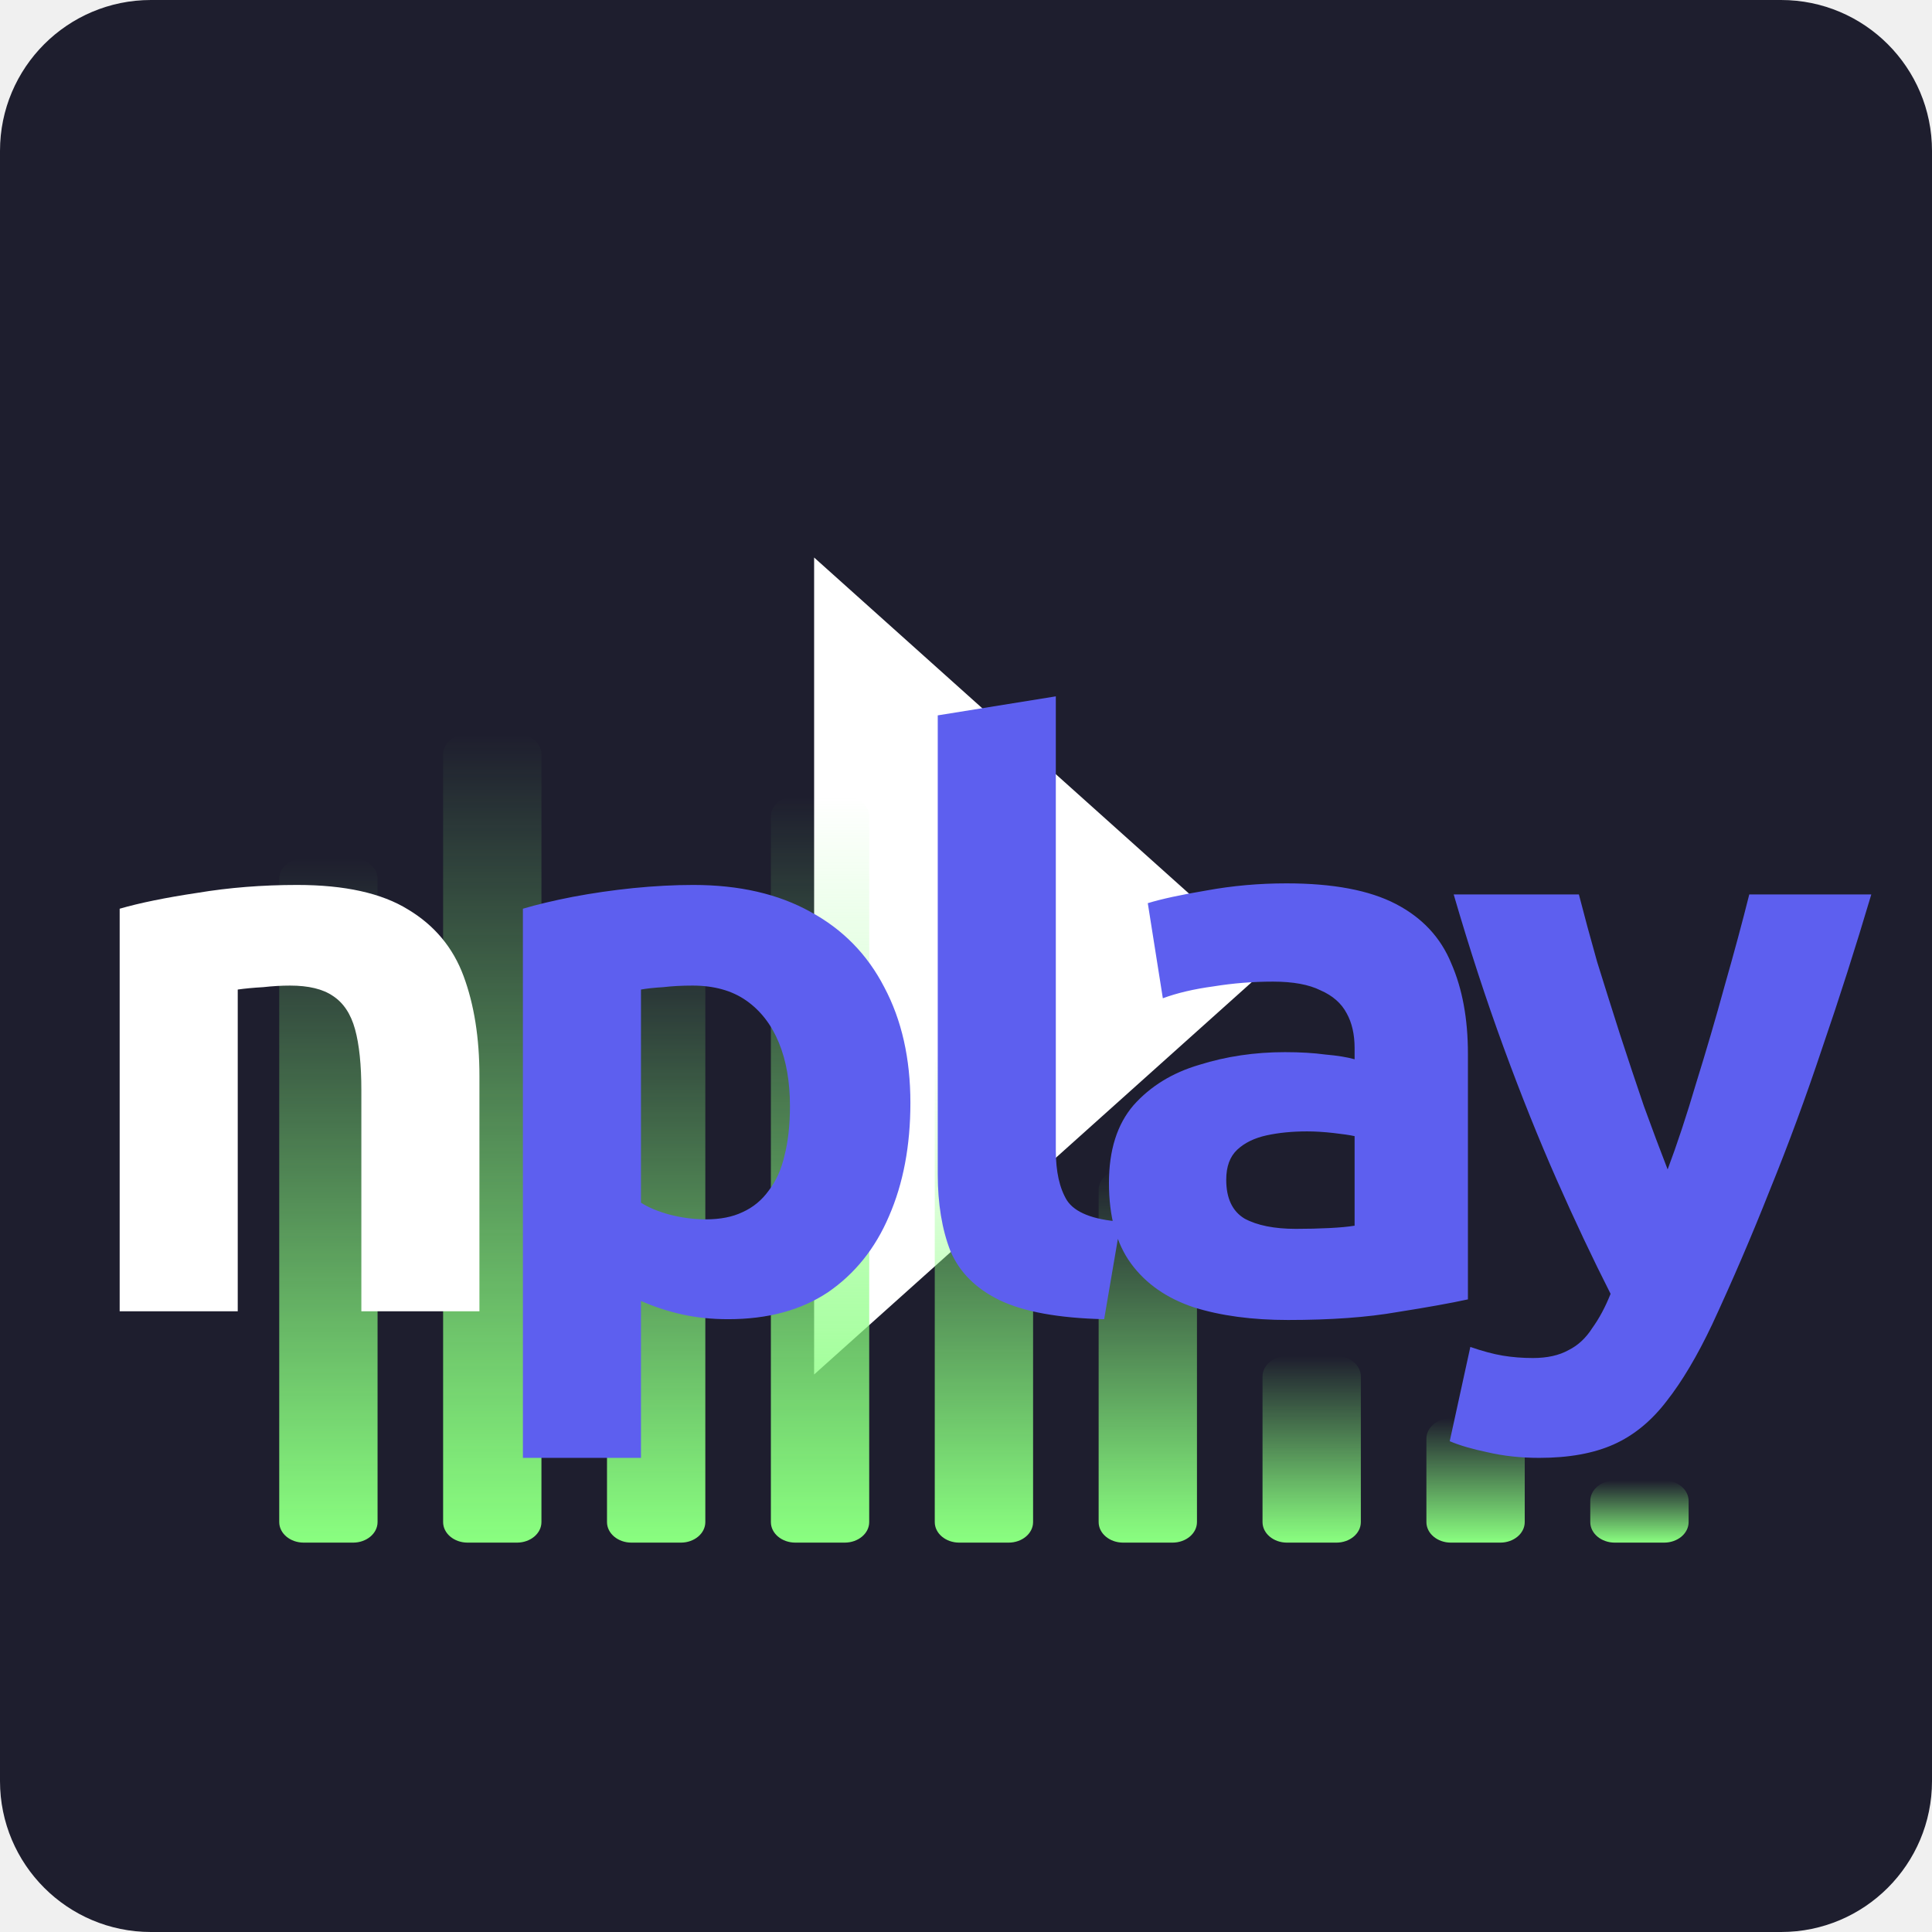
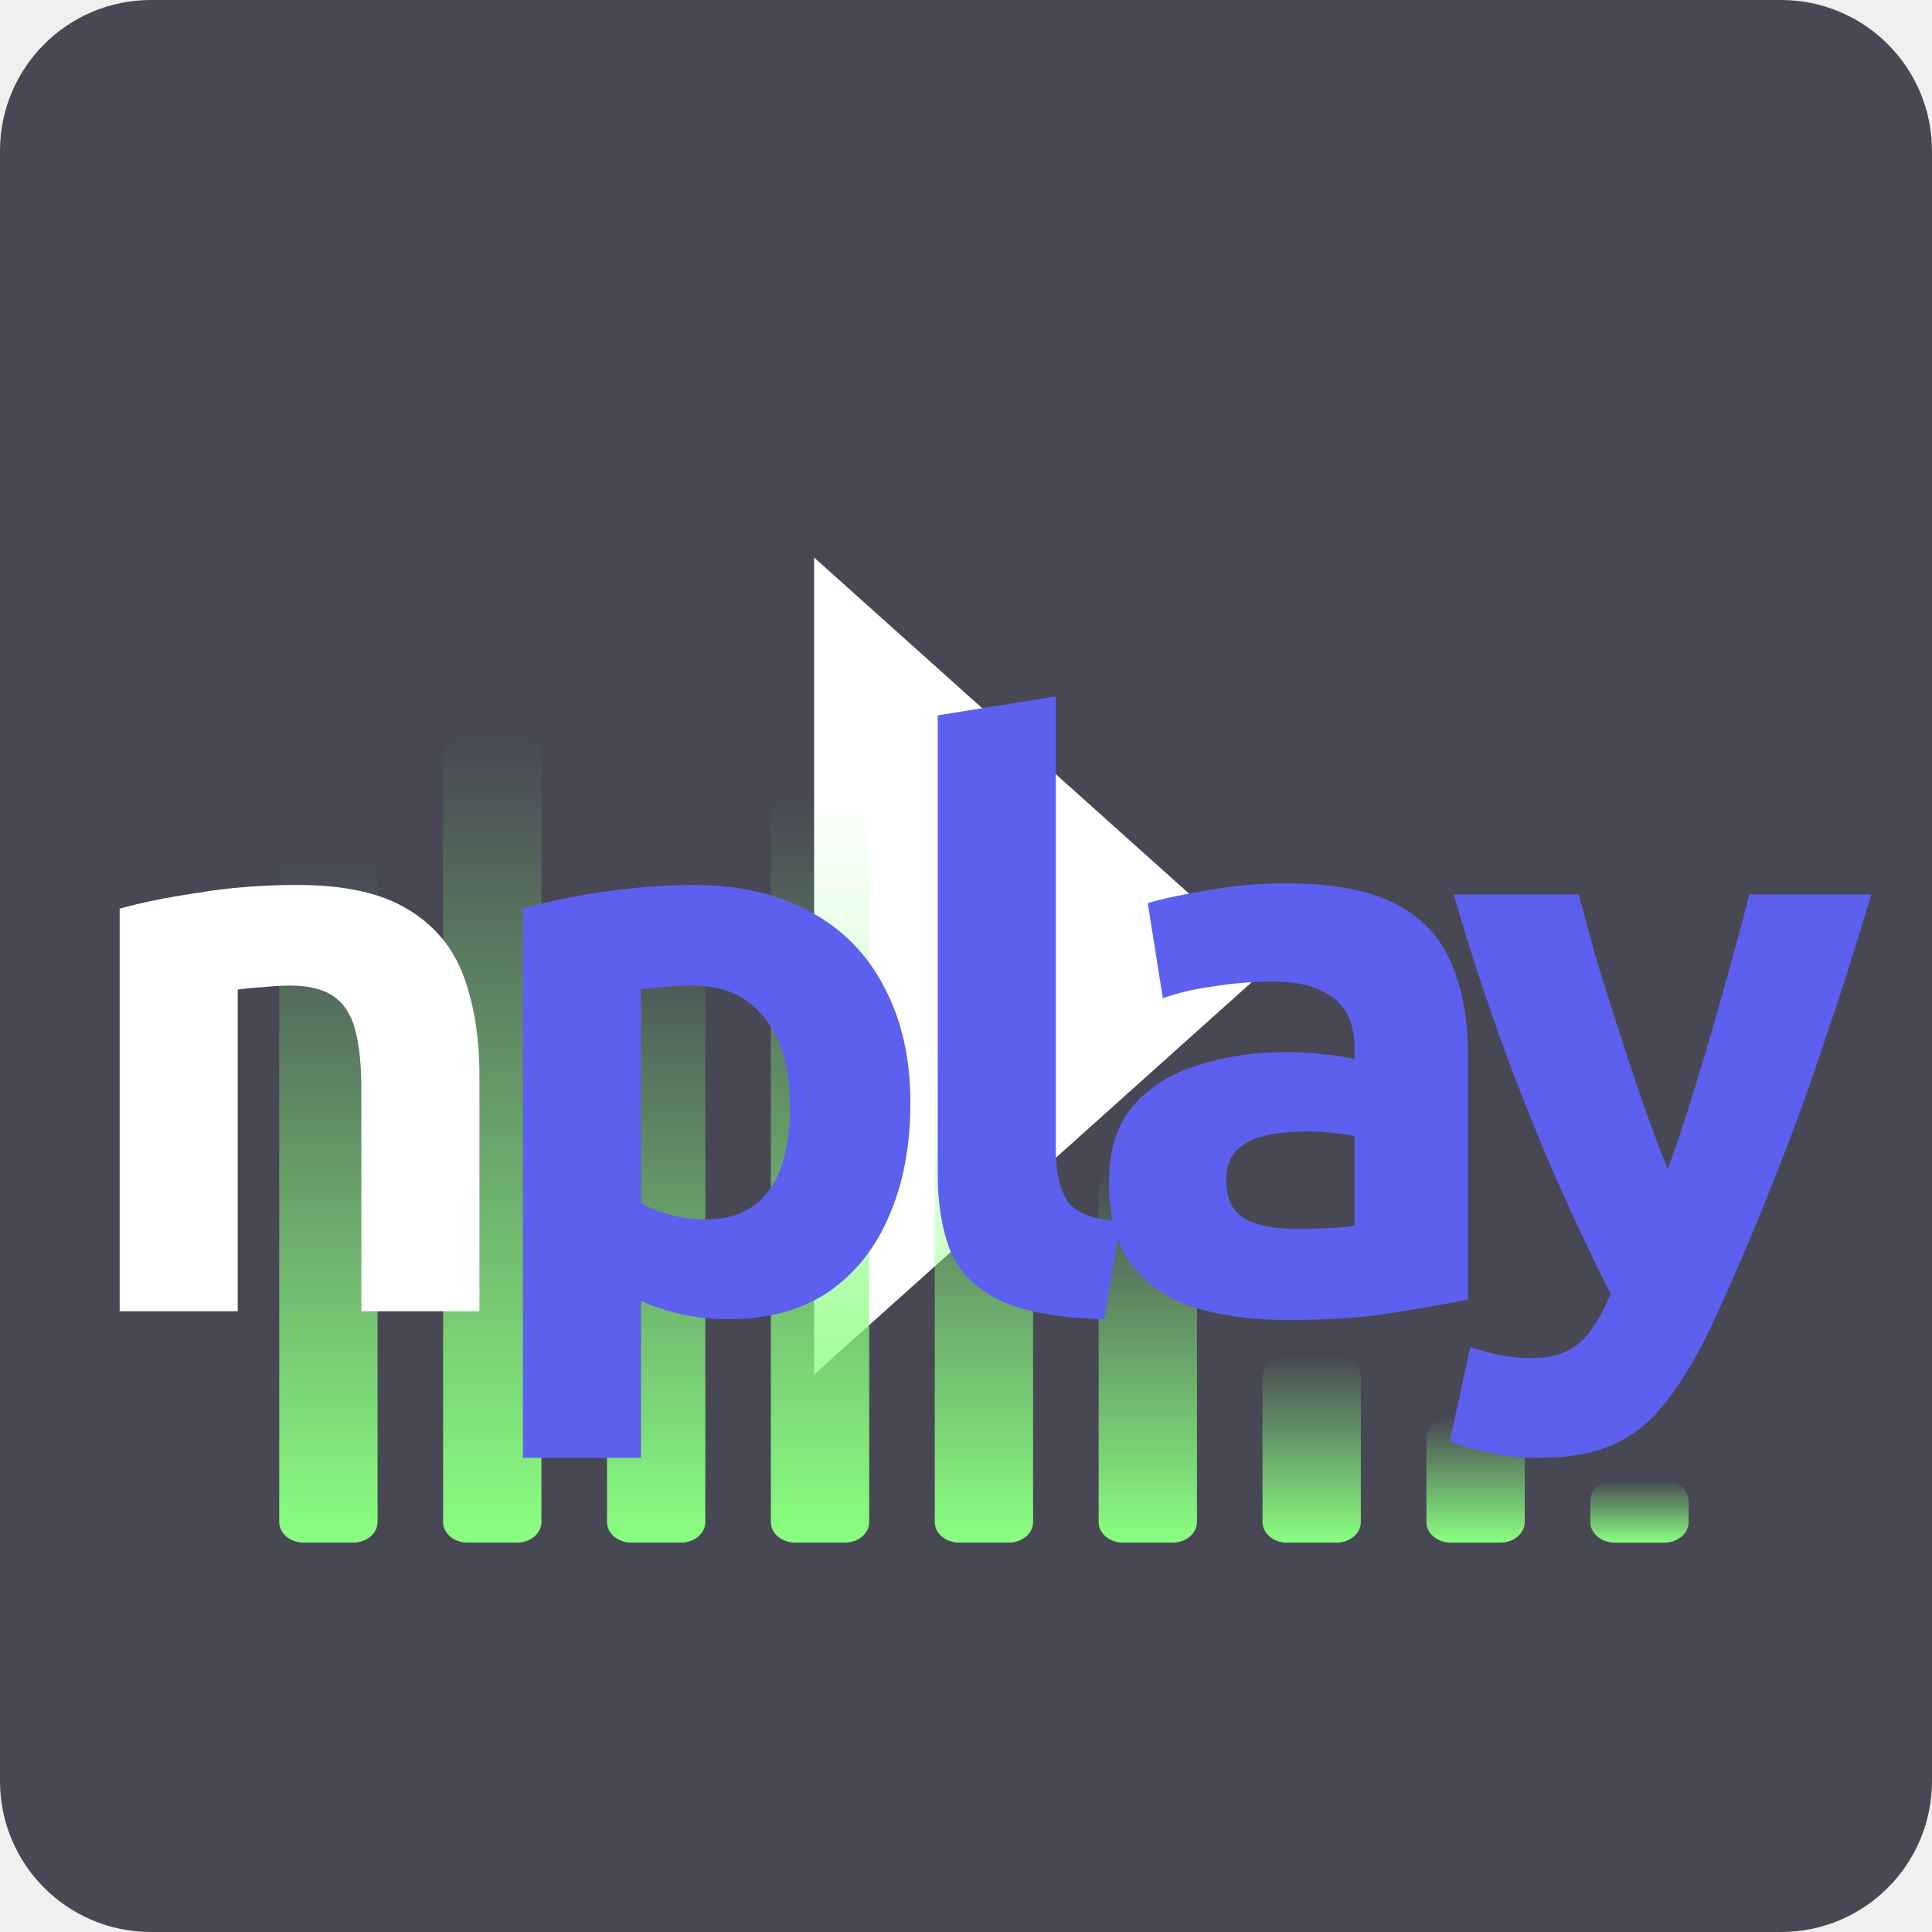
<svg xmlns="http://www.w3.org/2000/svg" width="1024" height="1024" viewBox="0 0 1024 1024" fill="none">
  <mask id="mask0_3327_8" style="mask-type:alpha" maskUnits="userSpaceOnUse" x="0" y="0" width="1024" height="1024">
    <rect width="1024" height="1024" fill="#D9D9D9" />
  </mask>
  <g mask="url(#mask0_3327_8)">
-     <rect width="1024" height="1024" rx="80" fill="#1E1E2E" />
+     <rect width="1024" height="1024" rx="80" fill="#1E1E2E" fill-opacity="0.8" />
    <path d="M673 512L431.5 728.506L431.5 295.494L673 512Z" fill="white" />
    <path d="M187.142 454.942H160.975C153.809 454.942 148 459.818 148 465.834V806.729C148 812.744 153.809 817.621 160.975 817.621H187.142C194.307 817.621 200.116 812.744 200.116 806.729V465.834C200.116 459.818 194.307 454.942 187.142 454.942Z" fill="url(#paint0_linear_3327_8)" />
    <path d="M274.002 389H247.835C240.669 389 234.86 393.877 234.86 399.893V806.729C234.86 812.744 240.669 817.621 247.835 817.621H274.002C281.168 817.621 286.977 812.744 286.977 806.729V399.893C286.977 393.877 281.168 389 274.002 389Z" fill="url(#paint1_linear_3327_8)" />
    <path d="M360.862 487.913H334.695C327.53 487.913 321.721 492.79 321.721 498.805V806.729C321.721 812.745 327.53 817.622 334.695 817.622H360.862C368.028 817.622 373.837 812.745 373.837 806.729V498.805C373.837 492.79 368.028 487.913 360.862 487.913Z" fill="url(#paint2_linear_3327_8)" />
    <path d="M447.723 421.97H421.556C414.39 421.97 408.582 426.847 408.582 432.862V806.728C408.582 812.744 414.39 817.62 421.556 817.62H447.723C454.889 817.62 460.698 812.744 460.698 806.728V432.862C460.698 426.847 454.889 421.97 447.723 421.97Z" fill="url(#paint3_linear_3327_8)" />
    <path d="M534.584 553.855H508.416C501.251 553.855 495.442 558.731 495.442 564.747V806.729C495.442 812.745 501.251 817.621 508.416 817.621H534.584C541.749 817.621 547.558 812.745 547.558 806.729V564.747C547.558 558.731 541.749 553.855 534.584 553.855Z" fill="url(#paint4_linear_3327_8)" />
    <path d="M621.443 619.796H595.276C588.111 619.796 582.302 624.673 582.302 630.688V806.729C582.302 812.744 588.111 817.621 595.276 817.621H621.443C628.609 817.621 634.418 812.744 634.418 806.729V630.688C634.418 624.673 628.609 619.796 621.443 619.796Z" fill="url(#paint5_linear_3327_8)" />
    <path d="M708.304 718.709H682.137C674.971 718.709 669.163 723.586 669.163 729.602V806.729C669.163 812.745 674.971 817.622 682.137 817.622H708.304C715.47 817.622 721.279 812.745 721.279 806.729V729.602C721.279 723.586 715.47 718.709 708.304 718.709Z" fill="url(#paint6_linear_3327_8)" />
    <path d="M795.166 751.679H768.998C761.833 751.679 756.024 756.556 756.024 762.571V806.728C756.024 812.744 761.833 817.621 768.998 817.621H795.166C802.331 817.621 808.14 812.744 808.14 806.728V762.571C808.14 756.556 802.331 751.679 795.166 751.679Z" fill="url(#paint7_linear_3327_8)" />
    <path d="M882.026 784.649H855.859C848.693 784.649 842.884 789.526 842.884 795.541V806.727C842.884 812.743 848.693 817.62 855.859 817.62H882.026C889.192 817.62 895.001 812.743 895.001 806.727V795.541C895.001 789.526 889.192 784.649 882.026 784.649Z" fill="url(#paint8_linear_3327_8)" />
    <path d="M63.426 695V481.64C74.066 478.56 87.786 475.76 104.586 473.24C121.386 470.44 139.026 469.04 157.506 469.04C182.706 469.04 202.306 473.38 216.306 482.06C230.306 490.46 240.106 502.22 245.706 517.34C251.306 532.46 254.106 550.1 254.106 570.26V695H191.526V577.82C191.526 564.38 190.406 553.6 188.166 545.48C185.926 537.36 182.006 531.48 176.406 527.84C171.086 524.2 163.526 522.38 153.726 522.38C149.246 522.38 144.486 522.66 139.446 523.22C134.406 523.5 129.926 523.92 126.006 524.48V695H63.426Z" fill="white" />
    <path d="M277.15 772.7V481.64C284.71 479.4 293.53 477.3 303.61 475.34C313.97 473.38 324.61 471.84 335.53 470.72C346.73 469.6 357.37 469.04 367.45 469.04C391.81 469.04 412.53 473.8 429.61 483.32C446.69 492.56 459.71 505.86 468.67 523.22C477.91 540.58 482.53 561.02 482.53 584.54C482.53 607.22 478.75 627.24 471.19 644.6C463.91 661.68 453.13 675.12 438.85 684.92C424.57 694.44 406.93 699.2 385.93 699.2C377.25 699.2 369.13 698.36 361.57 696.68C354.01 695 346.73 692.62 339.73 689.54V772.7H277.15ZM374.17 646.28C381.73 646.28 388.17 645.02 393.49 642.5C399.09 639.98 403.71 636.2 407.35 631.16C411.27 626.12 414.07 619.96 415.75 612.68C417.71 605.12 418.69 596.3 418.69 586.22C418.69 573.34 416.73 562.14 412.81 552.62C408.89 543.1 403.15 535.68 395.59 530.36C388.03 525.04 378.51 522.38 367.03 522.38C361.43 522.38 356.25 522.66 351.49 523.22C346.73 523.5 342.81 523.92 339.73 524.48V637.46C343.65 639.98 348.69 642.08 354.85 643.76C361.29 645.44 367.73 646.28 374.17 646.28ZM585.227 699.2C561.147 698.64 542.667 695.28 529.787 689.12C517.187 682.96 508.507 674.28 503.747 663.08C499.267 651.6 497.027 638.02 497.027 622.34V379.16L559.607 369.08V609.74C559.607 620.94 561.567 629.76 565.487 636.2C569.687 642.64 579.207 646.42 594.047 647.54L585.227 699.2ZM682.69 699.62C663.65 699.62 646.99 697.38 632.71 692.9C618.43 688.14 607.37 680.44 599.53 669.8C591.69 659.16 587.77 644.88 587.77 626.96C587.77 609.6 592.11 595.88 600.79 585.8C609.75 575.72 621.37 568.58 635.65 564.38C649.93 559.9 665.05 557.66 681.01 557.66C689.13 557.66 696.27 558.08 702.43 558.92C708.87 559.48 714.05 560.32 717.97 561.44V555.56C717.97 548.28 716.57 542.12 713.77 537.08C710.97 531.76 706.35 527.7 699.91 524.9C693.75 521.82 685.35 520.28 674.71 520.28C664.07 520.28 653.57 521.12 643.21 522.8C632.85 524.2 623.89 526.3 616.33 529.1L608.35 478.7C615.63 476.46 625.99 474.22 639.43 471.98C653.15 469.46 667.29 468.2 681.85 468.2C706.49 468.2 725.81 471.84 739.81 479.12C753.81 486.4 763.61 496.9 769.21 510.62C775.09 524.06 778.03 540.02 778.03 558.5V688.7C769.07 690.66 756.61 692.9 740.65 695.42C724.69 698.22 705.37 699.62 682.69 699.62ZM686.89 651.32C693.05 651.32 698.93 651.18 704.53 650.9C710.13 650.62 714.61 650.2 717.97 649.64V602.18C715.45 601.62 711.67 601.06 706.63 600.5C701.59 599.94 696.97 599.66 692.77 599.66C684.93 599.66 677.79 600.36 671.35 601.76C664.91 603.16 659.73 605.68 655.81 609.32C651.89 612.96 649.93 618.28 649.93 625.28C649.93 635.08 653.15 641.94 659.59 645.86C666.31 649.5 675.41 651.32 686.89 651.32ZM815.846 772.7C806.046 772.7 796.946 771.72 788.546 769.76C780.426 768.08 773.706 766.12 768.386 763.88L779.306 713.9C785.746 716.14 791.486 717.68 796.526 718.52C801.566 719.36 806.886 719.78 812.486 719.78C820.046 719.78 826.346 718.38 831.386 715.58C836.426 713.06 840.626 709.14 843.986 703.82C847.626 698.78 850.846 692.76 853.646 685.76C844.126 667 834.606 646.84 825.086 625.28C815.566 603.72 806.186 580.34 796.946 555.14C787.706 529.94 778.886 502.92 770.486 474.08H836.846C839.646 485 842.866 496.9 846.506 509.78C850.426 522.38 854.486 535.26 858.686 548.42C862.886 561.3 867.086 573.9 871.286 586.22C875.766 598.54 879.966 609.74 883.886 619.82C888.926 606.38 893.966 591.12 899.006 574.04C904.326 556.96 909.366 539.74 914.126 522.38C919.166 504.74 923.506 488.64 927.146 474.08H991.826C983.426 502.36 974.746 529.52 965.786 555.56C957.106 581.6 947.866 606.66 938.066 630.74C928.546 654.82 918.326 678.62 907.406 702.14C899.566 718.66 891.586 732.1 883.466 742.46C875.346 753.1 865.966 760.8 855.326 765.56C844.686 770.32 831.526 772.7 815.846 772.7Z" fill="#5D5FEF" />
  </g>
  <defs>
    <linearGradient id="paint0_linear_3327_8" x1="174.058" y1="454.942" x2="174.058" y2="817.621" gradientUnits="userSpaceOnUse">
      <stop stop-color="#8AFF80" stop-opacity="0" />
      <stop offset="1" stop-color="#8AFF80" />
    </linearGradient>
    <linearGradient id="paint1_linear_3327_8" x1="260.918" y1="389" x2="260.918" y2="817.621" gradientUnits="userSpaceOnUse">
      <stop stop-color="#8AFF80" stop-opacity="0" />
      <stop offset="1" stop-color="#8AFF80" />
    </linearGradient>
    <linearGradient id="paint2_linear_3327_8" x1="347.779" y1="487.913" x2="347.779" y2="817.622" gradientUnits="userSpaceOnUse">
      <stop stop-color="#8AFF80" stop-opacity="0" />
      <stop offset="1" stop-color="#8AFF80" />
    </linearGradient>
    <linearGradient id="paint3_linear_3327_8" x1="434.64" y1="421.97" x2="434.64" y2="817.62" gradientUnits="userSpaceOnUse">
      <stop stop-color="#8AFF80" stop-opacity="0" />
      <stop offset="1" stop-color="#8AFF80" />
    </linearGradient>
    <linearGradient id="paint4_linear_3327_8" x1="521.5" y1="553.855" x2="521.5" y2="817.621" gradientUnits="userSpaceOnUse">
      <stop stop-color="#8AFF80" stop-opacity="0" />
      <stop offset="1" stop-color="#8AFF80" />
    </linearGradient>
    <linearGradient id="paint5_linear_3327_8" x1="608.36" y1="619.796" x2="608.36" y2="817.621" gradientUnits="userSpaceOnUse">
      <stop stop-color="#8AFF80" stop-opacity="0" />
      <stop offset="1" stop-color="#8AFF80" />
    </linearGradient>
    <linearGradient id="paint6_linear_3327_8" x1="695.221" y1="718.709" x2="695.221" y2="817.622" gradientUnits="userSpaceOnUse">
      <stop stop-color="#8AFF80" stop-opacity="0" />
      <stop offset="1" stop-color="#8AFF80" />
    </linearGradient>
    <linearGradient id="paint7_linear_3327_8" x1="782.082" y1="751.679" x2="782.082" y2="817.621" gradientUnits="userSpaceOnUse">
      <stop stop-color="#8AFF80" stop-opacity="0" />
      <stop offset="1" stop-color="#8AFF80" />
    </linearGradient>
    <linearGradient id="paint8_linear_3327_8" x1="868.942" y1="784.649" x2="868.942" y2="817.62" gradientUnits="userSpaceOnUse">
      <stop stop-color="#8AFF80" stop-opacity="0" />
      <stop offset="1" stop-color="#8AFF80" />
    </linearGradient>
  </defs>
</svg>
